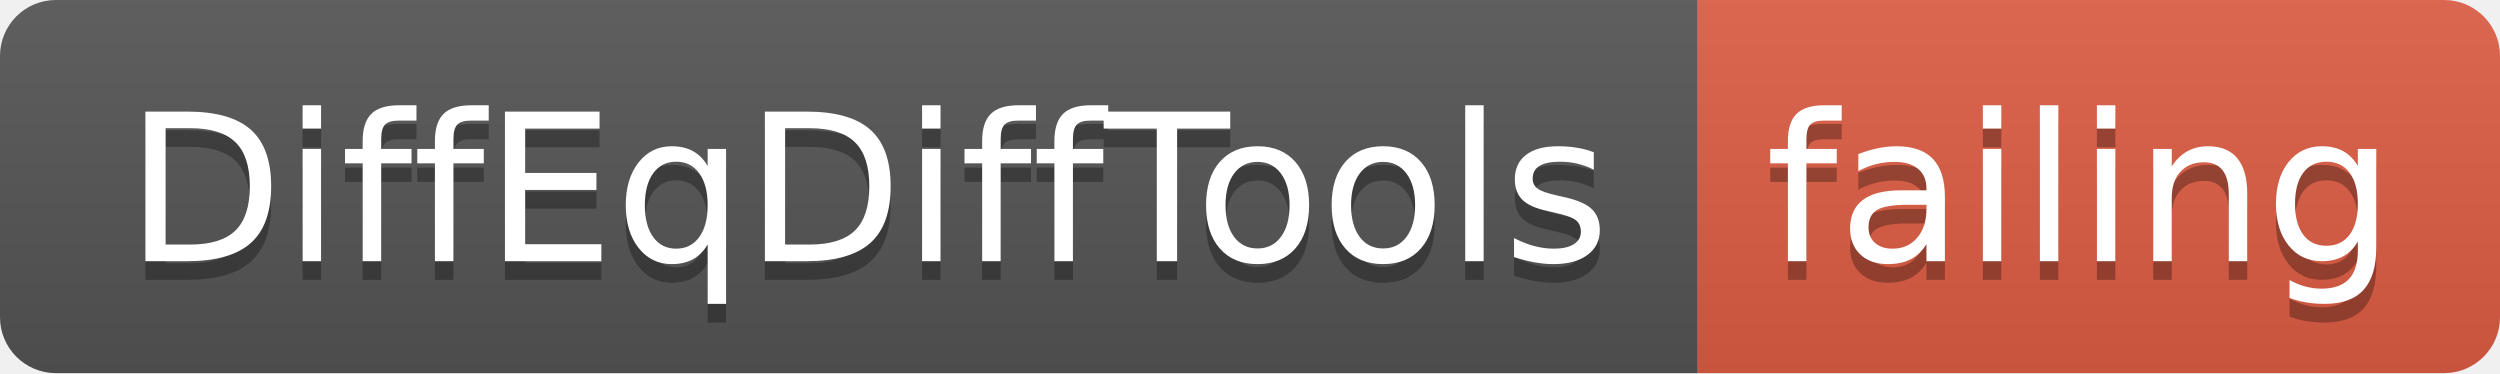
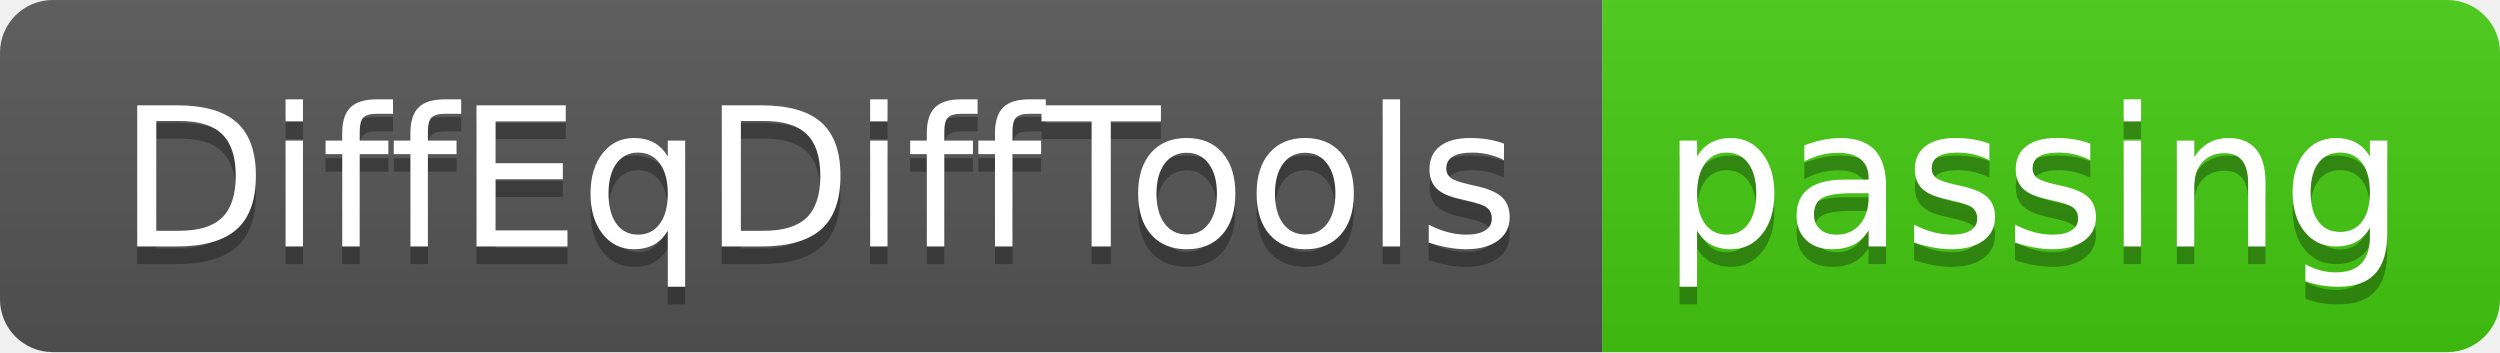
- <svg xmlns="http://www.w3.org/2000/svg" width="134" height="20">
+ <svg xmlns="http://www.w3.org/2000/svg" width="142" height="20">
  <linearGradient id="smooth" x2="0" y2="100%">
    <stop offset="0" stop-color="#bbb" stop-opacity=".1" />
    <stop offset="1" stop-opacity=".1" />
  </linearGradient>
  <clipPath id="round">
-     <rect width="134" height="20" rx="3" fill="#fff" />
+     <rect width="142" height="20" rx="3" fill="#fff" />
  </clipPath>
  <g clip-path="url(#round)">
    <rect width="91" height="20" fill="#555" />
-     <rect x="91" width="43" height="20" fill="#e05d44" />
-     <rect width="134" height="20" fill="url(#smooth)" />
+     <rect x="91" width="51" height="20" fill="#4c1" />
+     <rect width="142" height="20" fill="url(#smooth)" />
  </g>
  <g fill="#fff" text-anchor="middle" font-family="DejaVu Sans,Verdana,Geneva,sans-serif" font-size="110">
    <text x="465" y="150" fill="#010101" fill-opacity=".3" transform="scale(0.1)" textLength="810" lengthAdjust="spacing">DiffEqDiffTools</text>
    <text x="465" y="140" transform="scale(0.1)" textLength="810" lengthAdjust="spacing">DiffEqDiffTools</text>
-     <text x="1115" y="150" fill="#010101" fill-opacity=".3" transform="scale(0.1)" textLength="330" lengthAdjust="spacing">failing</text>
-     <text x="1115" y="140" transform="scale(0.1)" textLength="330" lengthAdjust="spacing">failing</text>
+     <text x="1155" y="150" fill="#010101" fill-opacity=".3" transform="scale(0.1)" textLength="410" lengthAdjust="spacing">passing</text>
+     <text x="1155" y="140" transform="scale(0.1)" textLength="410" lengthAdjust="spacing">passing</text>
  </g>
</svg>
